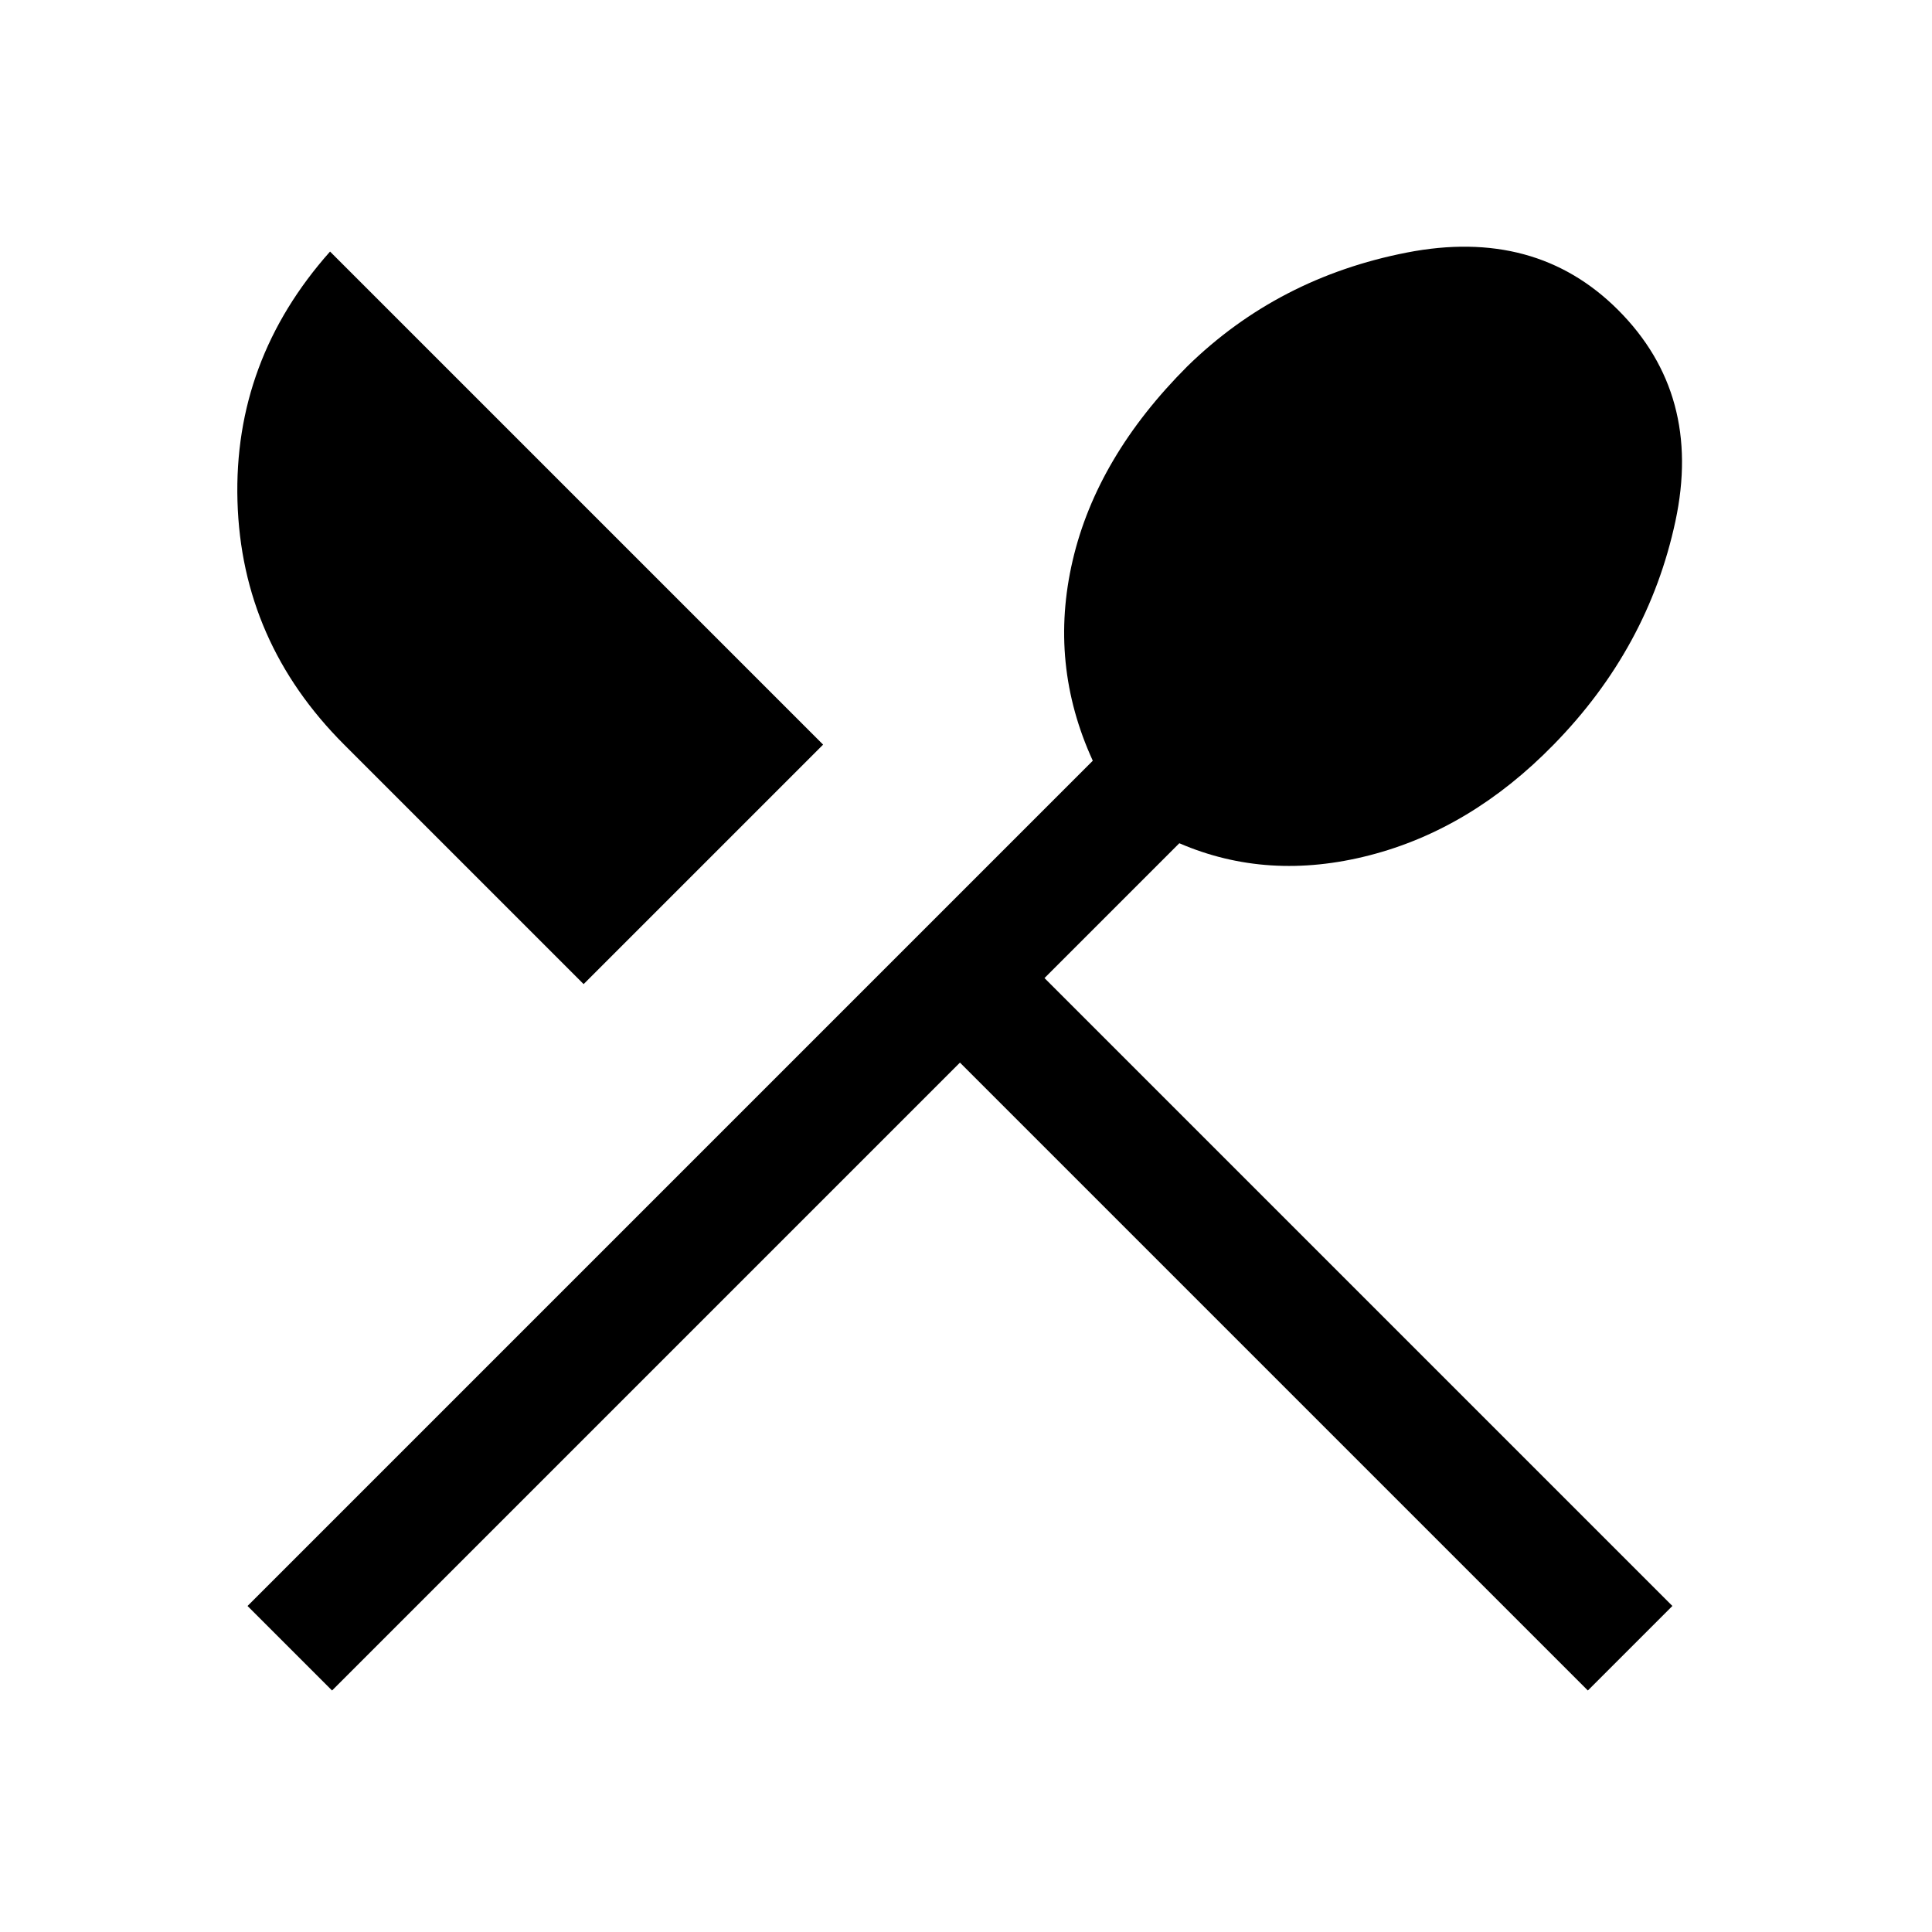
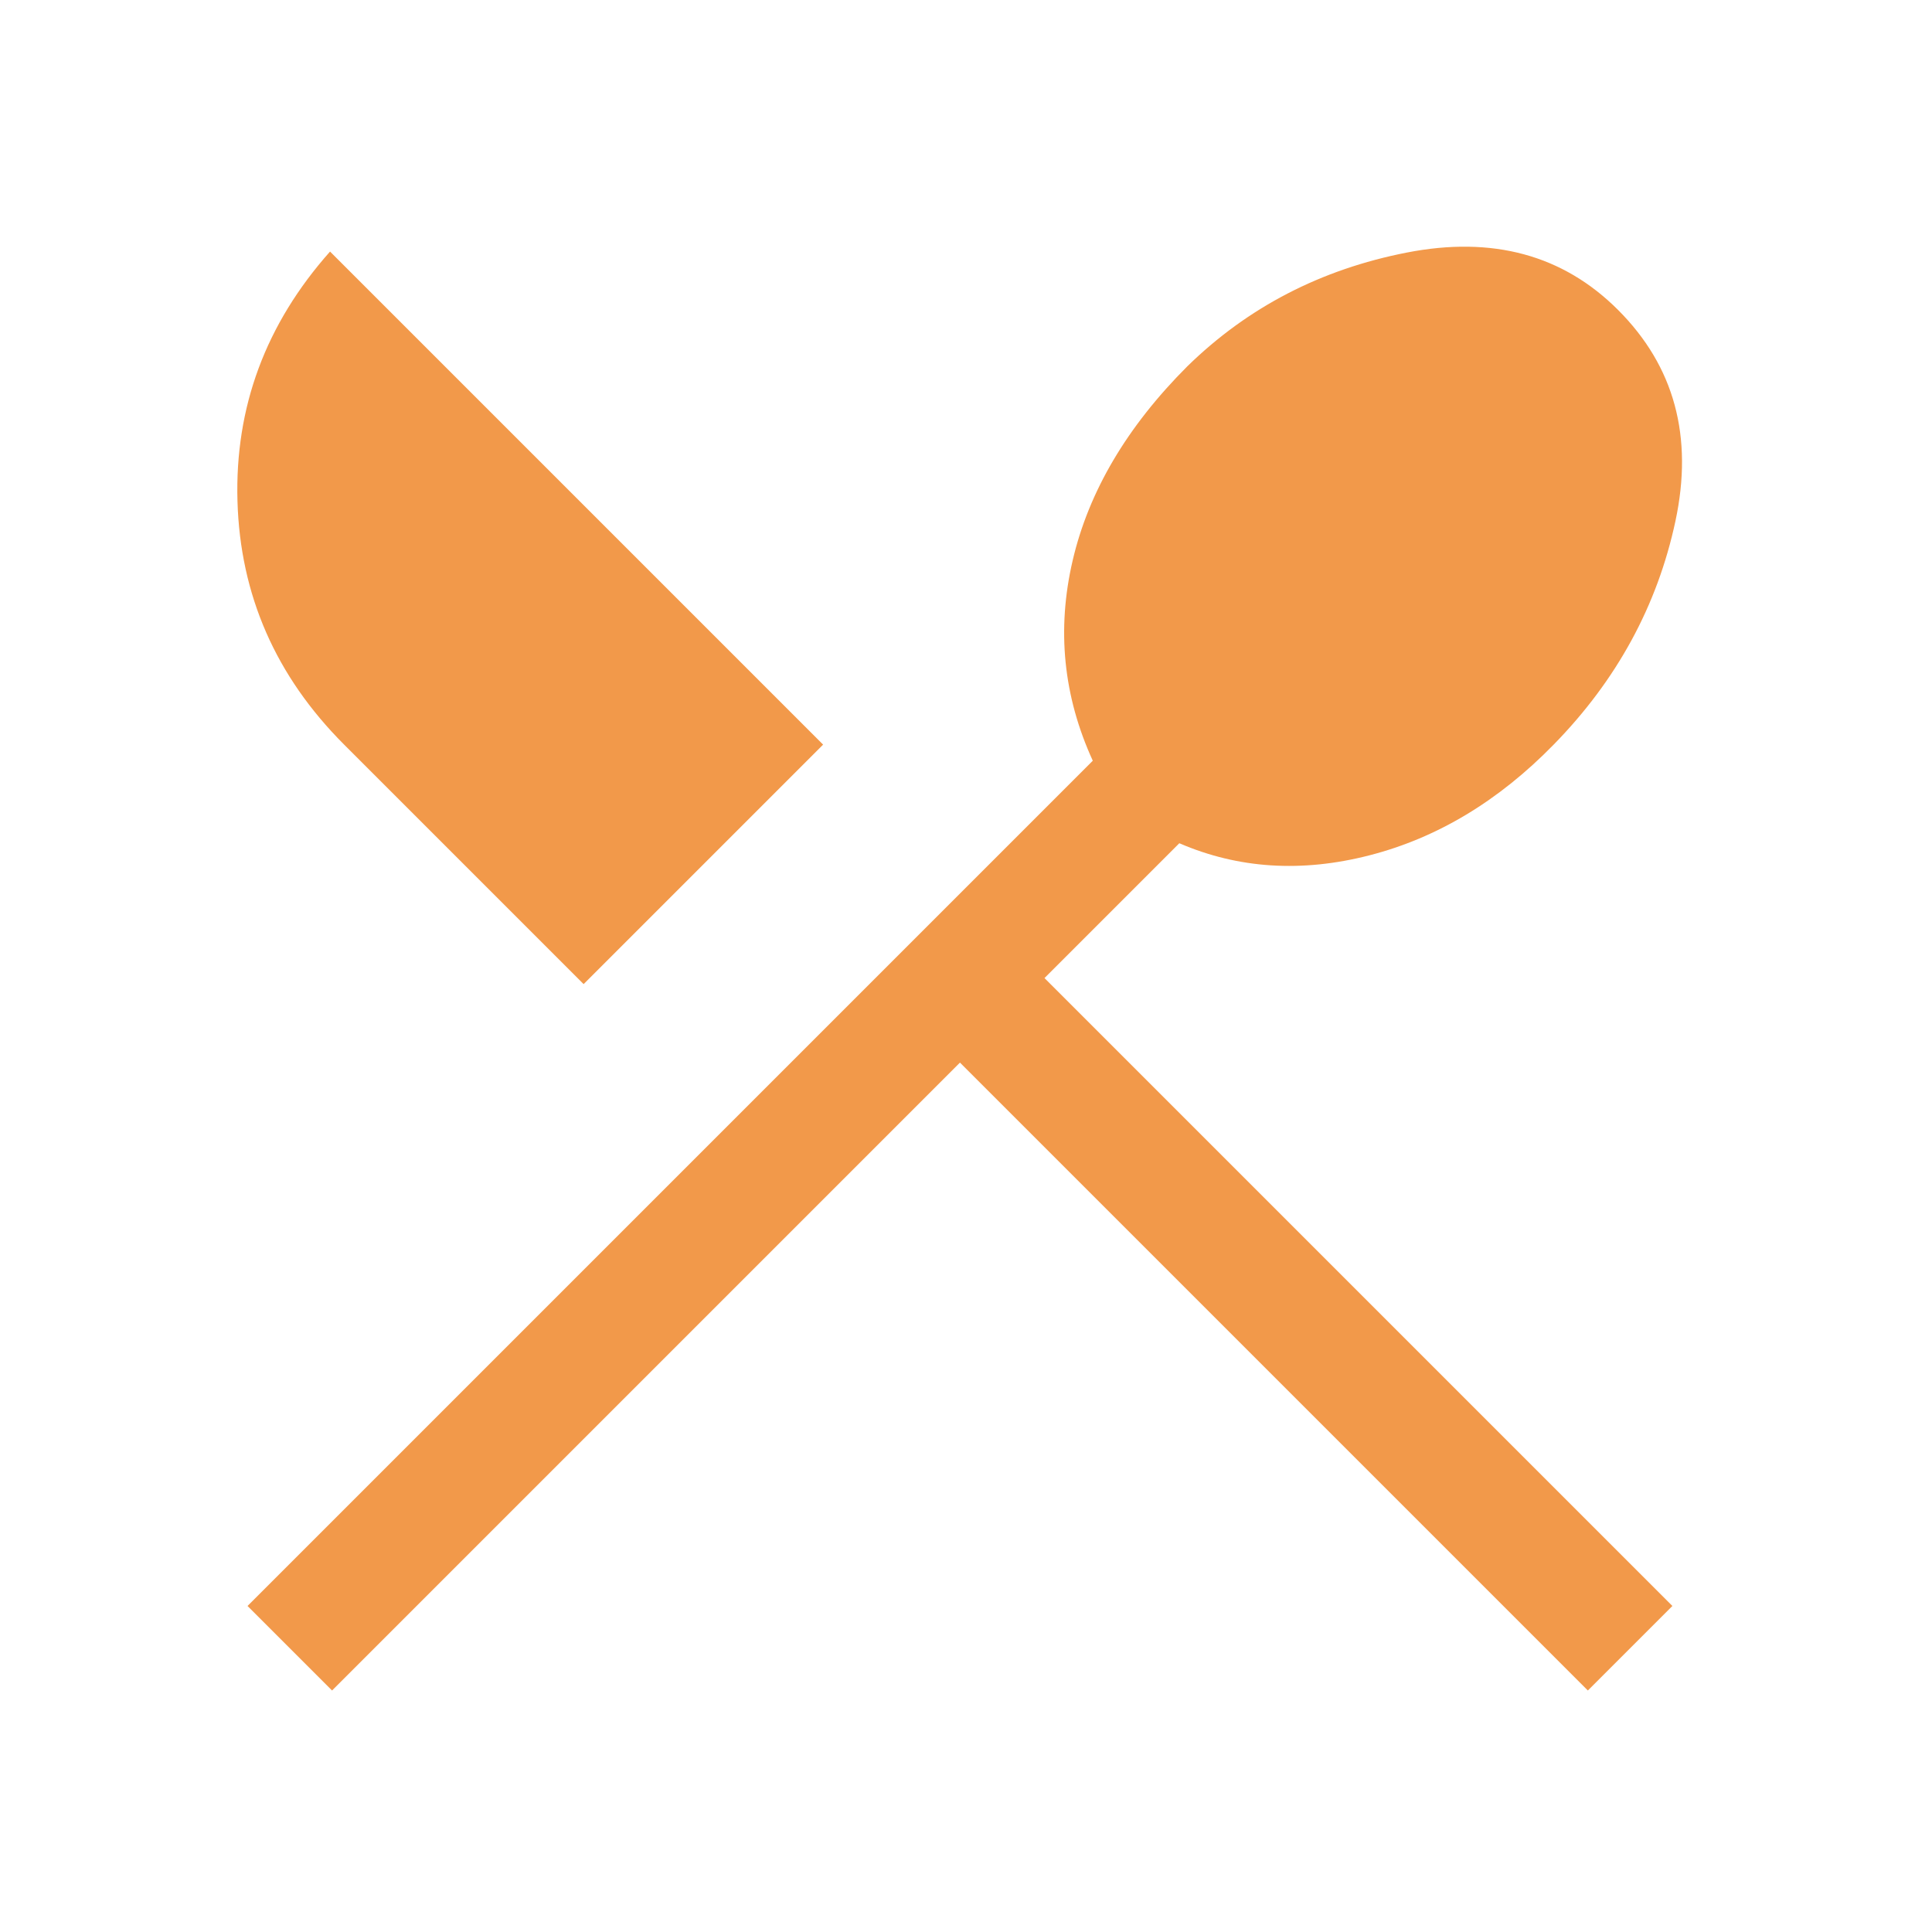
- <svg xmlns="http://www.w3.org/2000/svg" height="48" width="48">
-   <path d="m8.25 42-2.1-2.1 21-21q-1.1-2.4-.5-4.975.6-2.575 2.85-4.825 2.25-2.2 5.45-2.825T40.2 7.7q2.1 2.1 1.425 5.25T38.6 18.5q-2.05 2.1-4.575 2.75-2.525.65-4.725-.3l-3.35 3.35 15.6 15.6-2.1 2.1-15.6-15.6Zm6.25-17.55L8.55 18.5Q6 15.95 5.9 12.45q-.1-3.5 2.3-6.2L20.45 18.5Z" />
+ <svg xmlns="http://www.w3.org/2000/svg" width="48" height="48" viewBox="0 0 48 48" fill="none">
+   <path d="M8.25 42L6.15 39.9L27.15 18.9C26.417 17.3 26.25 15.642 26.65 13.925C27.05 12.208 28 10.6 29.5 9.1C31 7.633 32.817 6.692 34.95 6.275C37.083 5.858 38.833 6.333 40.2 7.7C41.6 9.1 42.075 10.85 41.625 12.95C41.175 15.05 40.167 16.9 38.6 18.5C37.233 19.9 35.708 20.817 34.025 21.25C32.342 21.683 30.767 21.583 29.3 20.95L25.95 24.3L41.55 39.9L39.45 42L23.85 26.4L8.25 42ZM14.5 24.45L8.55 18.5C6.85 16.8 5.967 14.783 5.9 12.45C5.833 10.117 6.6 8.05 8.2 6.25L20.45 18.5L14.5 24.45Z" fill="#F2994A" />
</svg>
